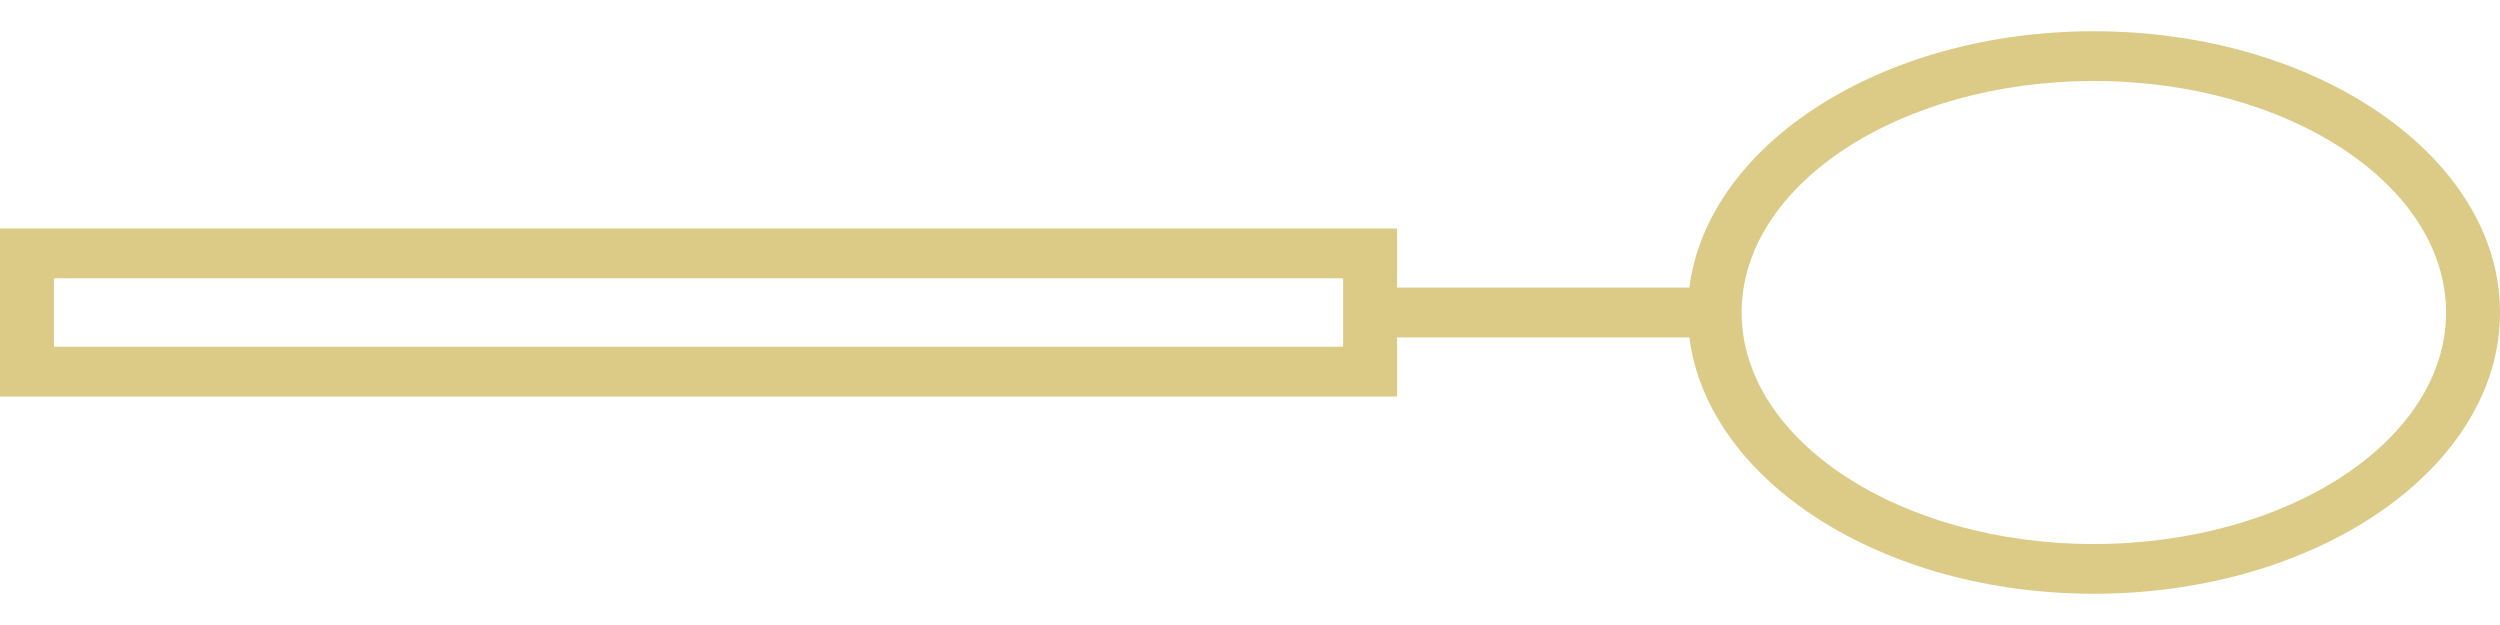
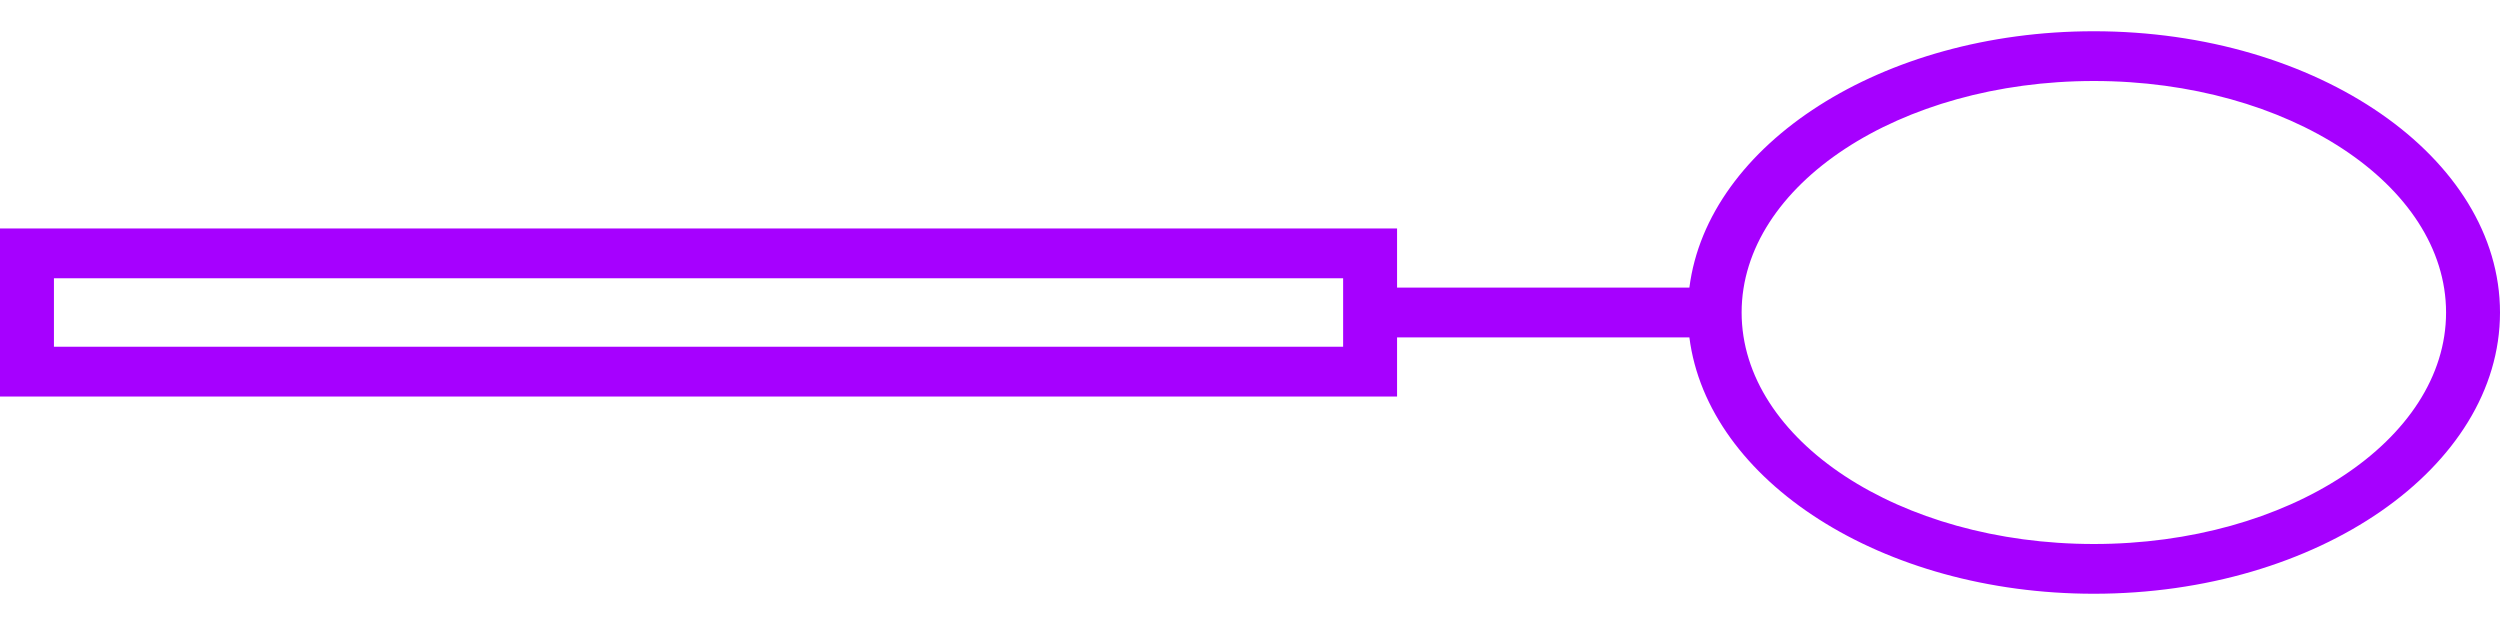
<svg xmlns="http://www.w3.org/2000/svg" width="40" height="10" viewBox="0 0 40 10" fill="none">
-   <path d="M33.501 9.5C37.085 9.5 40 7.481 40 5C40 2.519 37.085 0.5 33.501 0.5C30.112 0.5 27.322 2.306 27.03 4.602H22.353V3.655L-0 3.655V6.344L22.353 6.344V5.398H27.03C27.322 7.694 30.112 9.5 33.501 9.5ZM21.49 5.548L0.863 5.548V4.452H21.49V5.548ZM27.866 5C27.866 2.958 30.394 1.296 33.502 1.296C36.609 1.296 39.137 2.958 39.137 5C39.137 7.042 36.609 8.704 33.502 8.704C30.394 8.704 27.866 7.042 27.866 5Z" fill="#DCCA87" />
+   <path d="M33.501 9.5C37.085 9.5 40 7.481 40 5C40 2.519 37.085 0.5 33.501 0.5C30.112 0.5 27.322 2.306 27.03 4.602H22.353V3.655L-0 3.655V6.344L22.353 6.344V5.398H27.03C27.322 7.694 30.112 9.5 33.501 9.5ZM21.49 5.548L0.863 5.548V4.452H21.49V5.548ZM27.866 5C27.866 2.958 30.394 1.296 33.502 1.296C36.609 1.296 39.137 2.958 39.137 5C39.137 7.042 36.609 8.704 33.502 8.704C30.394 8.704 27.866 7.042 27.866 5Z" fill="#a600ff" />
</svg>
